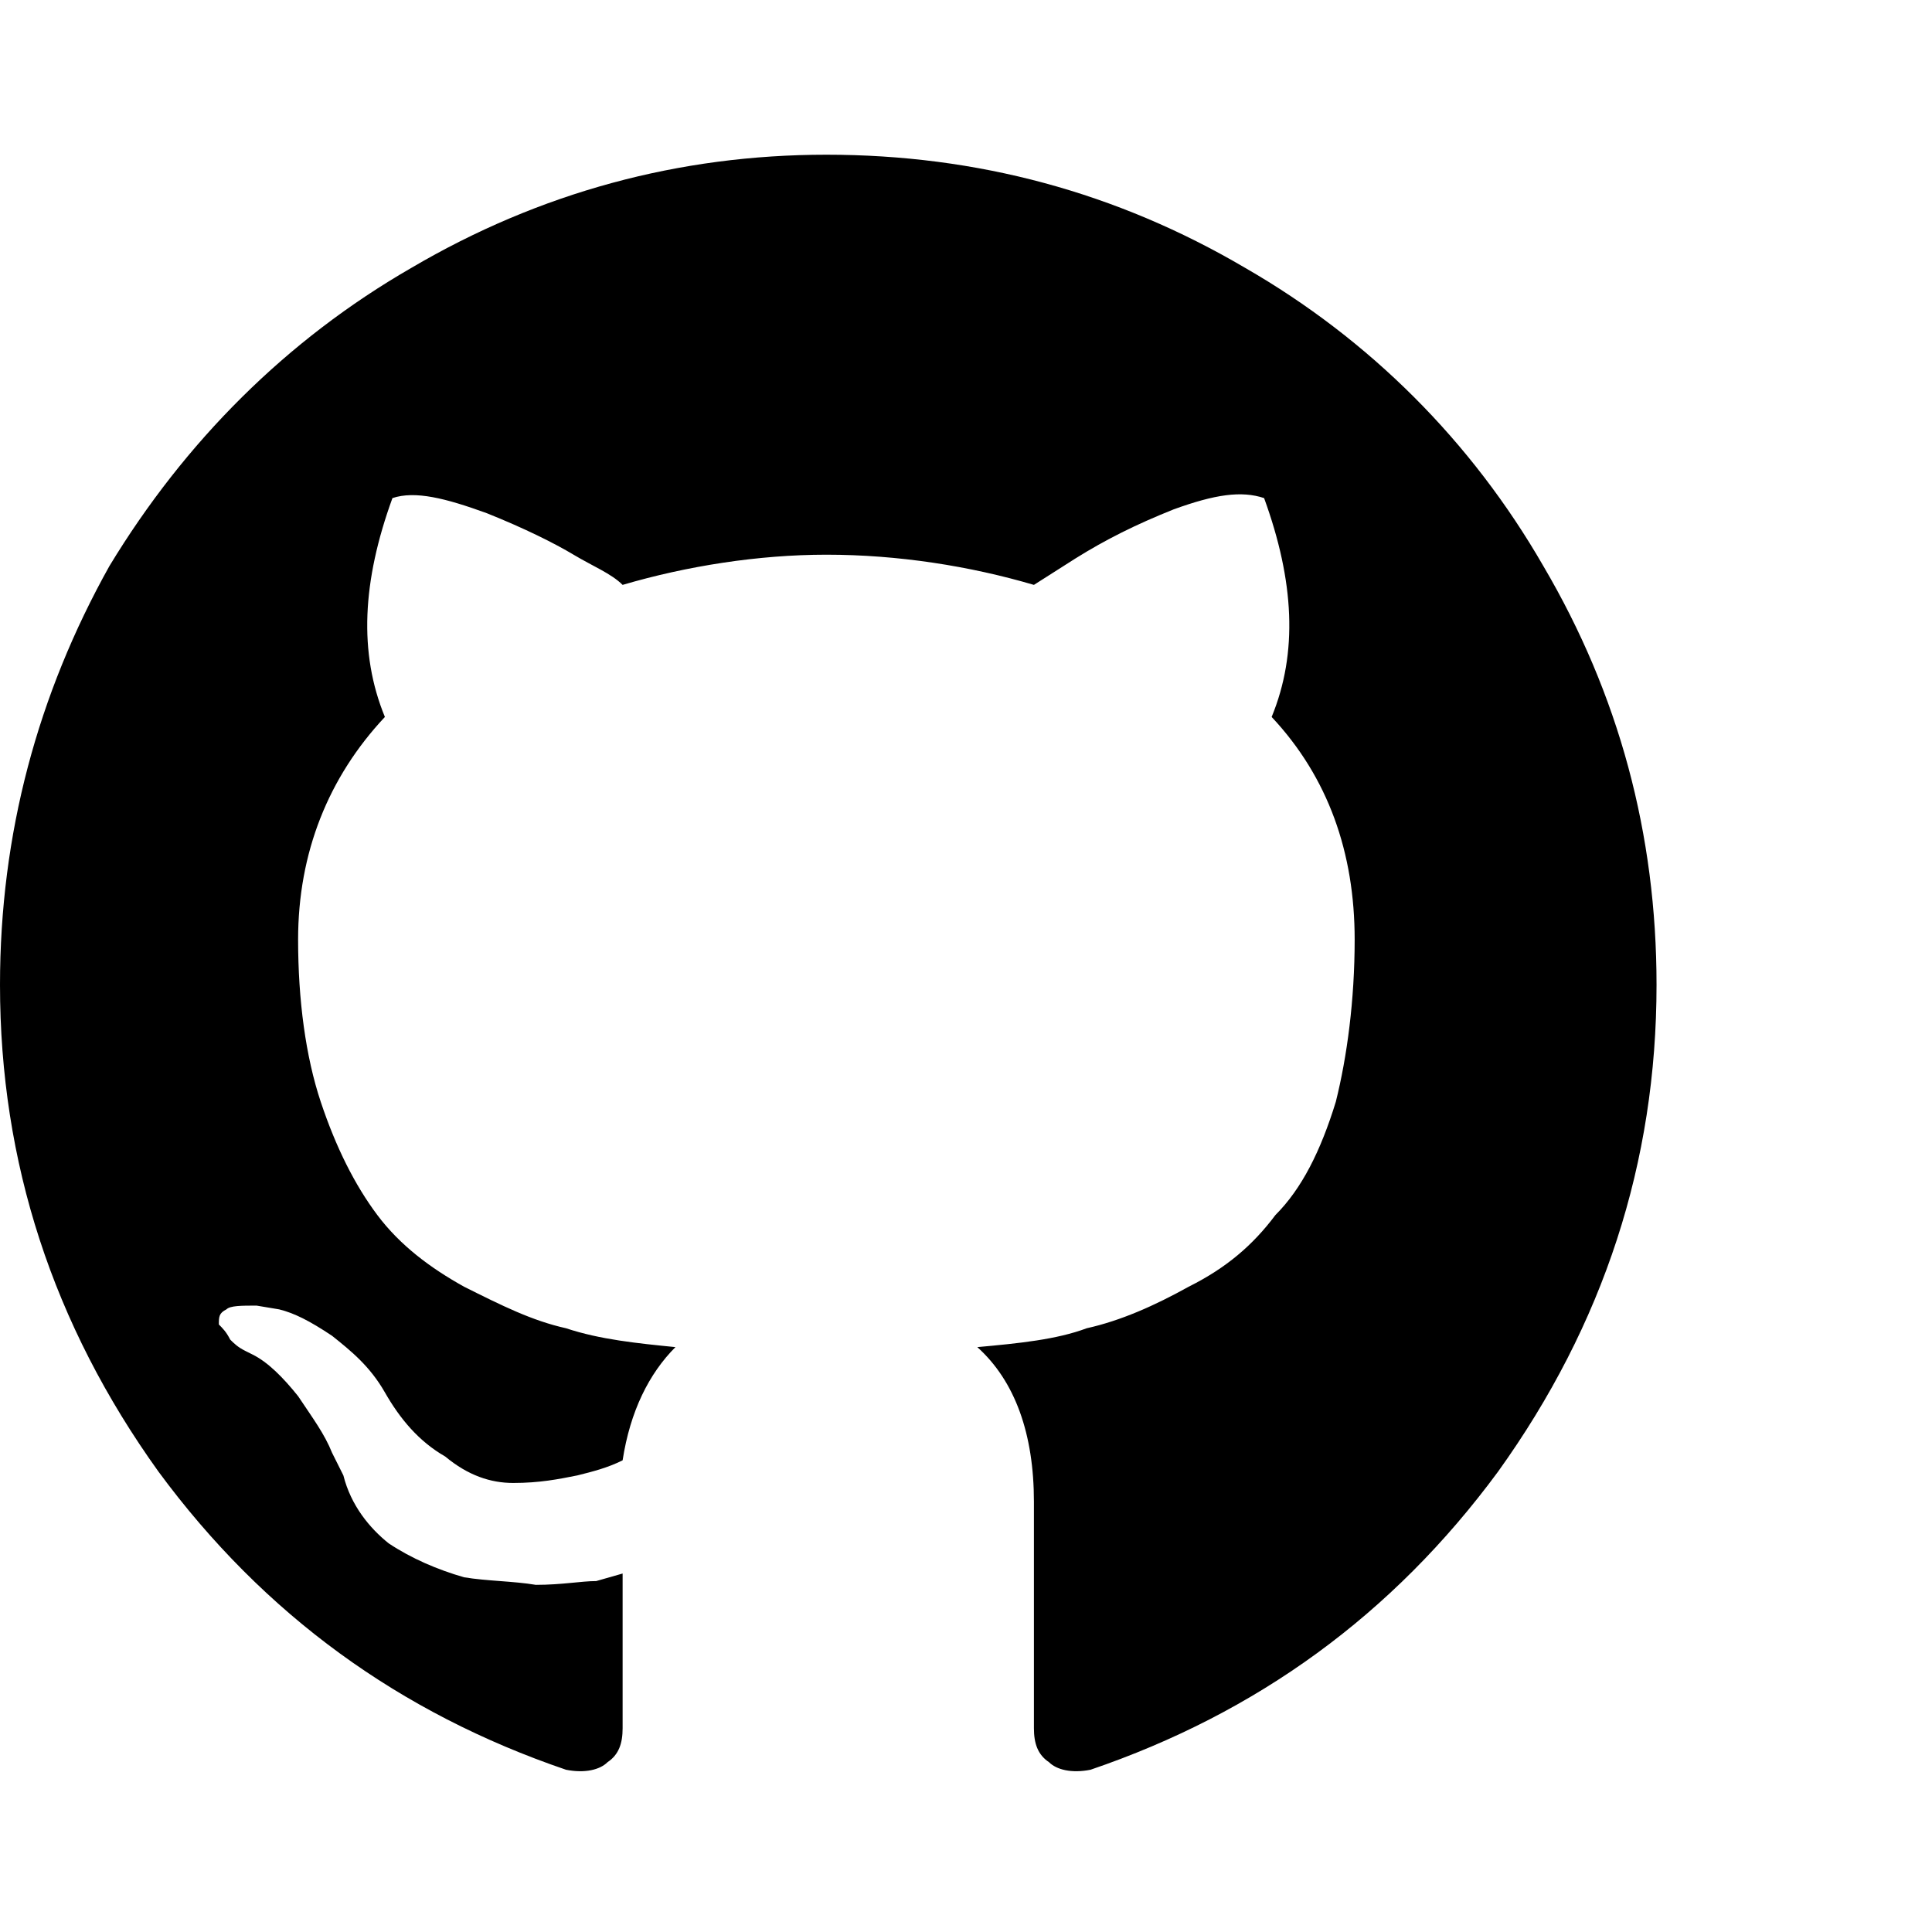
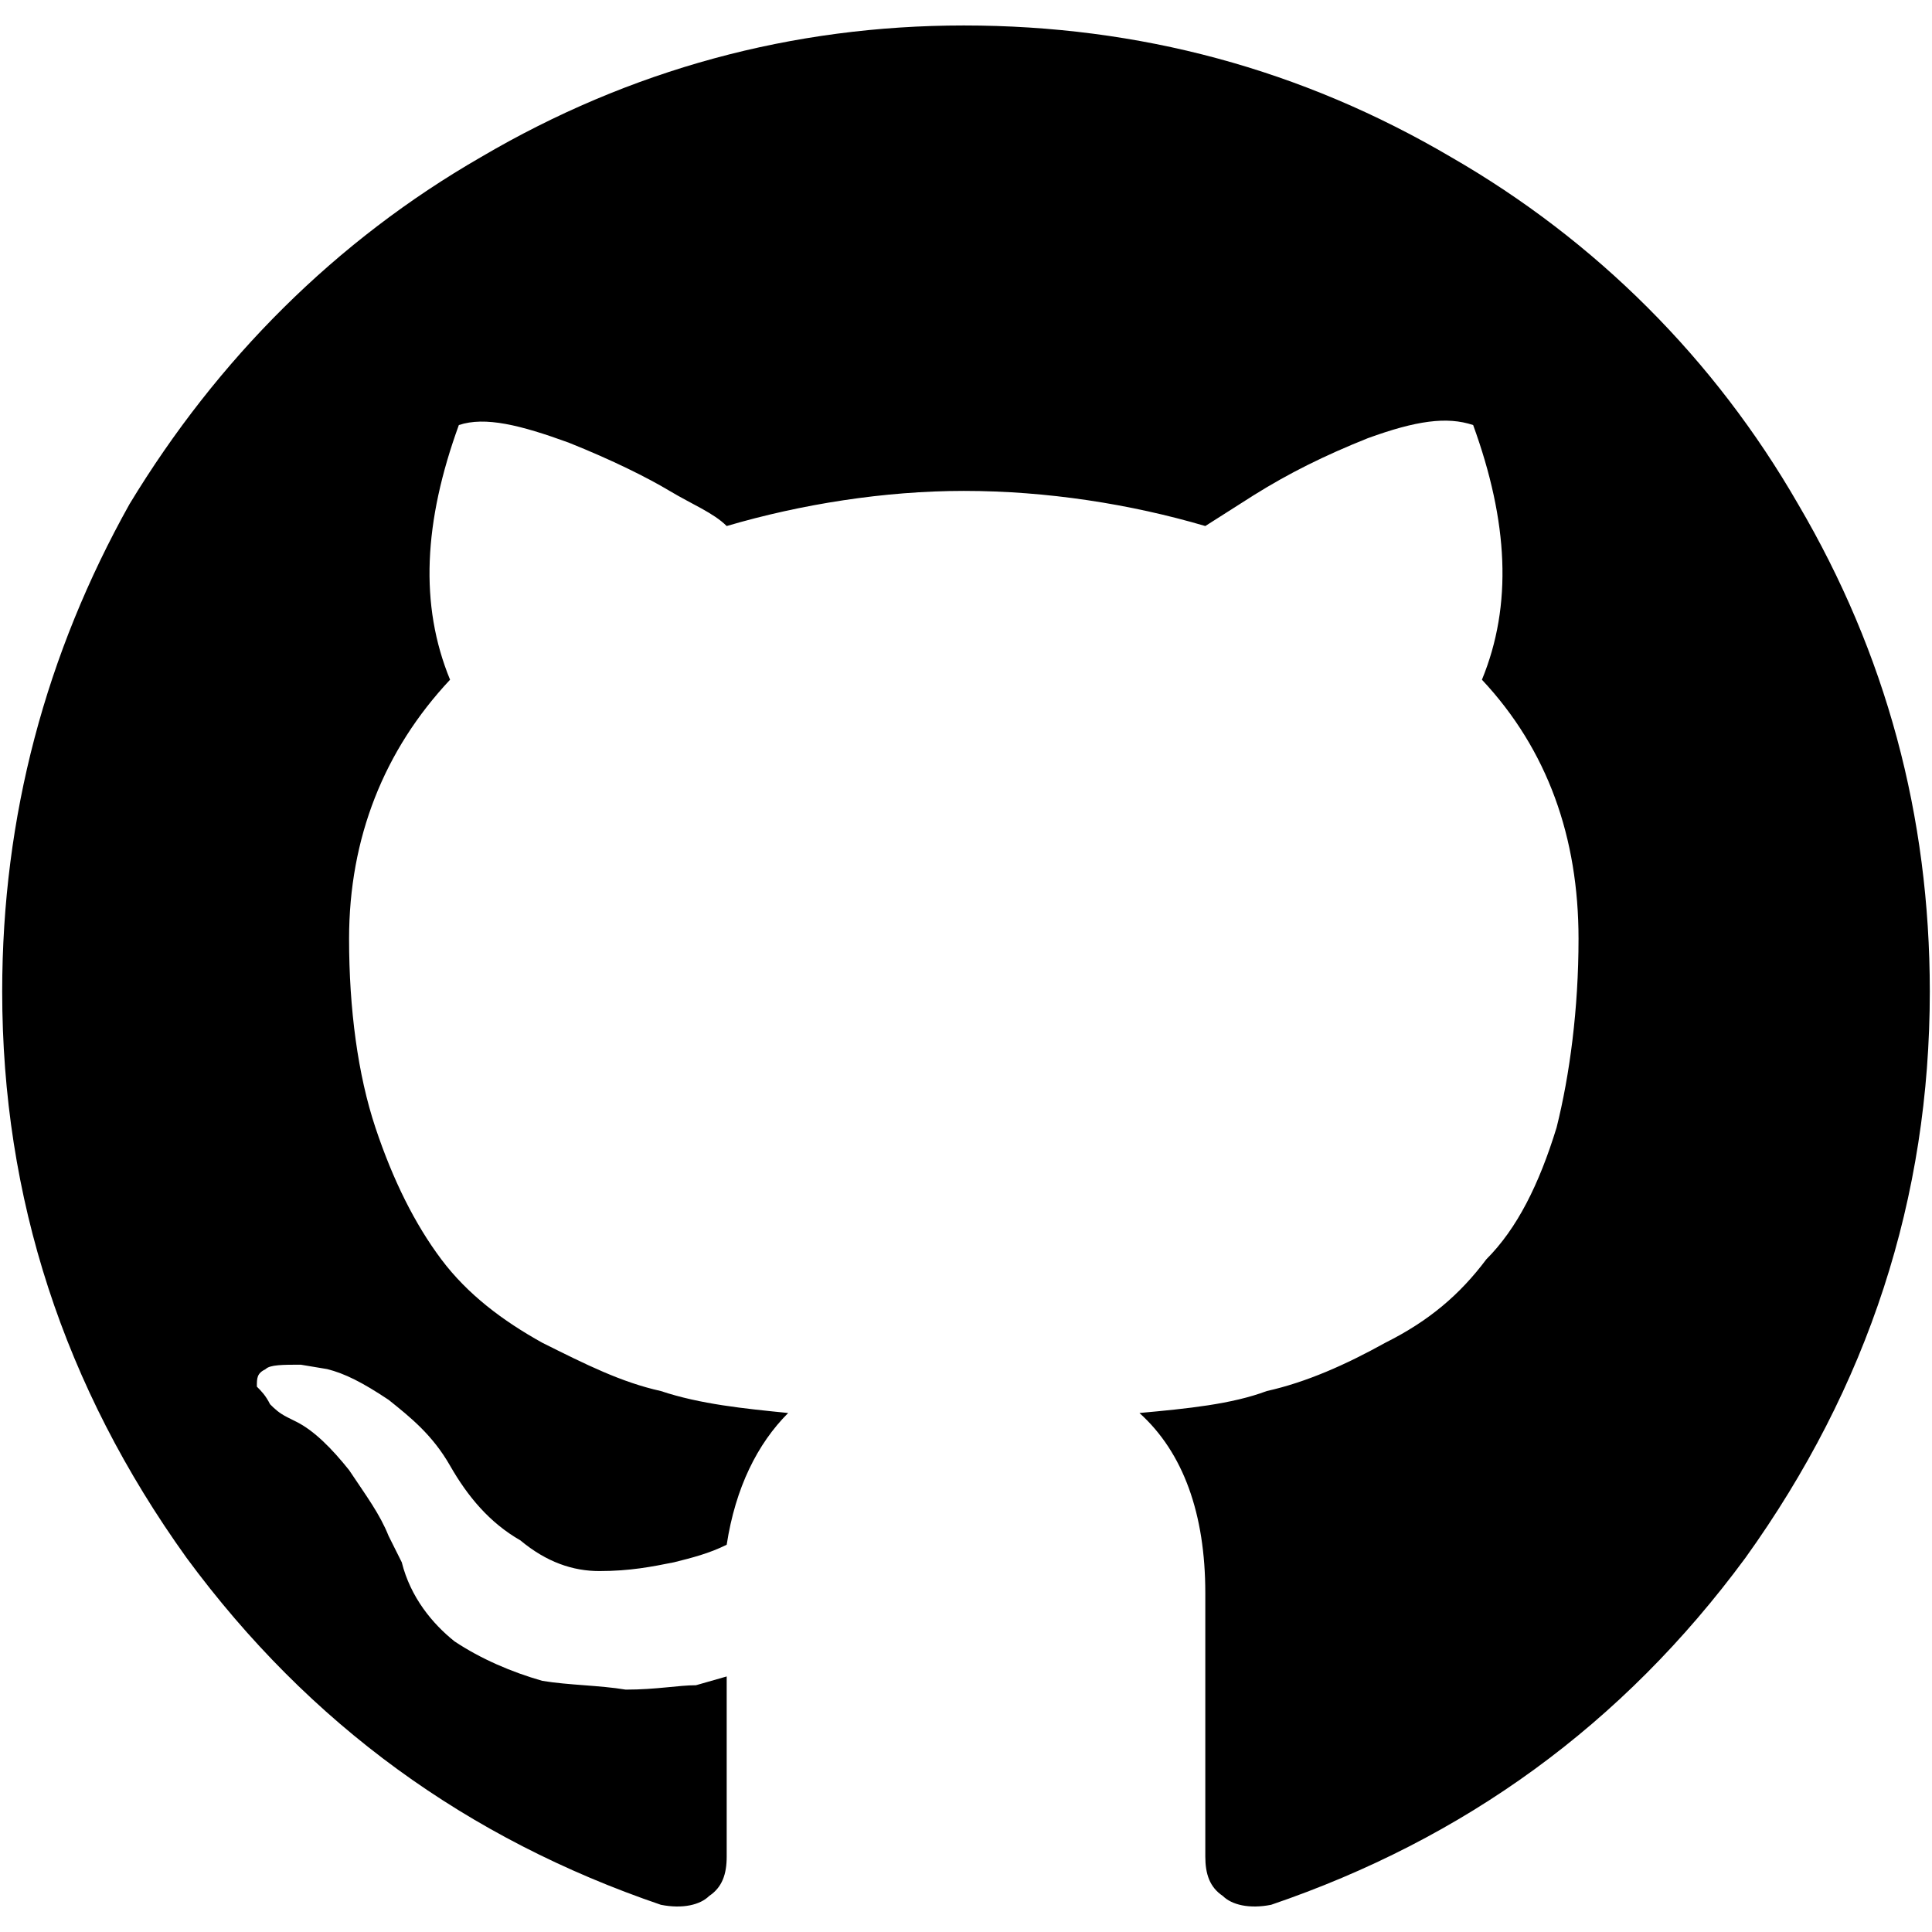
- <svg xmlns="http://www.w3.org/2000/svg" viewBox="0 0 1024 1024">
-   <path class="path1" d="M0 522c0 94 28 180 84 258 56 76 128 128 216 158 10 2 18 0 22-4 6-4 8-10 8-18v-82l-14 4c-8 0-18 2-32 2-12-2-26-2-38-4-14-4-28-10-40-18-10-8-20-20-24-36l-6-12c-4-10-10-18-18-30-8-10-16-18-24-22l-4-2c-4-2-6-4-8-6-2-4-4-6-6-8 0-4 0-6 4-8 2-2 8-2 16-2l12 2c8 2 16 6 28 14 10 8 20 16 28 30s18 26 32 34c12 10 24 14 36 14 14 0 24-2 34-4 8-2 16-4 24-8 4-26 14-46 28-60-20-2-40-4-58-10-18-4-34-12-54-22-18-10-34-22-46-38s-22-36-30-60-12-54-12-86c0-46 16-86 46-118-14-34-12-72 4-116 12-4 28 0 50 8 20 8 36 16 46 22s20 10 26 16c34-10 72-16 108-16 38 0 76 6 110 16l22-14c16-10 32-18 52-26 22-8 36-10 48-6 16 44 18 82 4 116 30 32 44 72 44 118 0 32-4 62-10 86-8 26-18 46-32 60-12 16-26 28-46 38-18 10-36 18-54 22-16 6-36 8-58 10 20 18 30 46 30 82v120c0 8 2 14 8 18 4 4 12 6 22 4 88-30 160-82 216-158 56-78 84-164 84-258 0-80-20-154-60-222-38-66-92-120-158-158-68-40-142-60-222-60-78 0-152 20-220 60-66 38-120 92-160 158-38 68-58 142-58 222z" />
+ <svg xmlns="http://www.w3.org/2000/svg" viewBox="0 0 880 880">
+   <path d="M1 451.6c0 94 28 180 84 258 56 76 128 128 216 158 10 2 18 0 22-4 6-4 8-10 8-18v-82l-14 4c-8 0-18 2-32 2-12-2-26-2-38-4-14-4-28-10-40-18-10-8-20-20-24-36l-6-12c-4-10-10-18-18-30-8-10-16-18-24-22l-4-2c-4-2-6-4-8-6-2-4-4-6-6-8 0-4 0-6 4-8 2-2 8-2 16-2l12 2c8 2 16 6 28 14 10 8 20 16 28 30s18 26 32 34c12 10 24 14 36 14 14 0 24-2 34-4 8-2 16-4 24-8 4-26 14-46 28-60-20-2-40-4-58-10-18-4-34-12-54-22-18-10-34-22-46-38s-22-36-30-60-12-54-12-86c0-46 16-86 46-118-14-34-12-72 4-116 12-4 28 0 50 8 20 8 36 16 46 22s20 10 26 16c34-10 72-16 108-16 38 0 76 6 110 16l22-14c16-10 32-18 52-26 22-8 36-10 48-6 16 44 18 82 4 116 30 32 44 72 44 118 0 32-4 62-10 86-8 26-18 46-32 60-12 16-26 28-46 38-18 10-36 18-54 22-16 6-36 8-58 10 20 18 30 46 30 82v120c0 8 2 14 8 18 4 4 12 6 22 4 88-30 160-82 216-158 56-78 84-164 84-258 0-80-20-154-60-222-38-66-92-120-158-158-68-40-142-60-222-60-78 0-152 20-220 60-66 38-120 92-160 158-38 68-58 142-58 222z" />
</svg>
